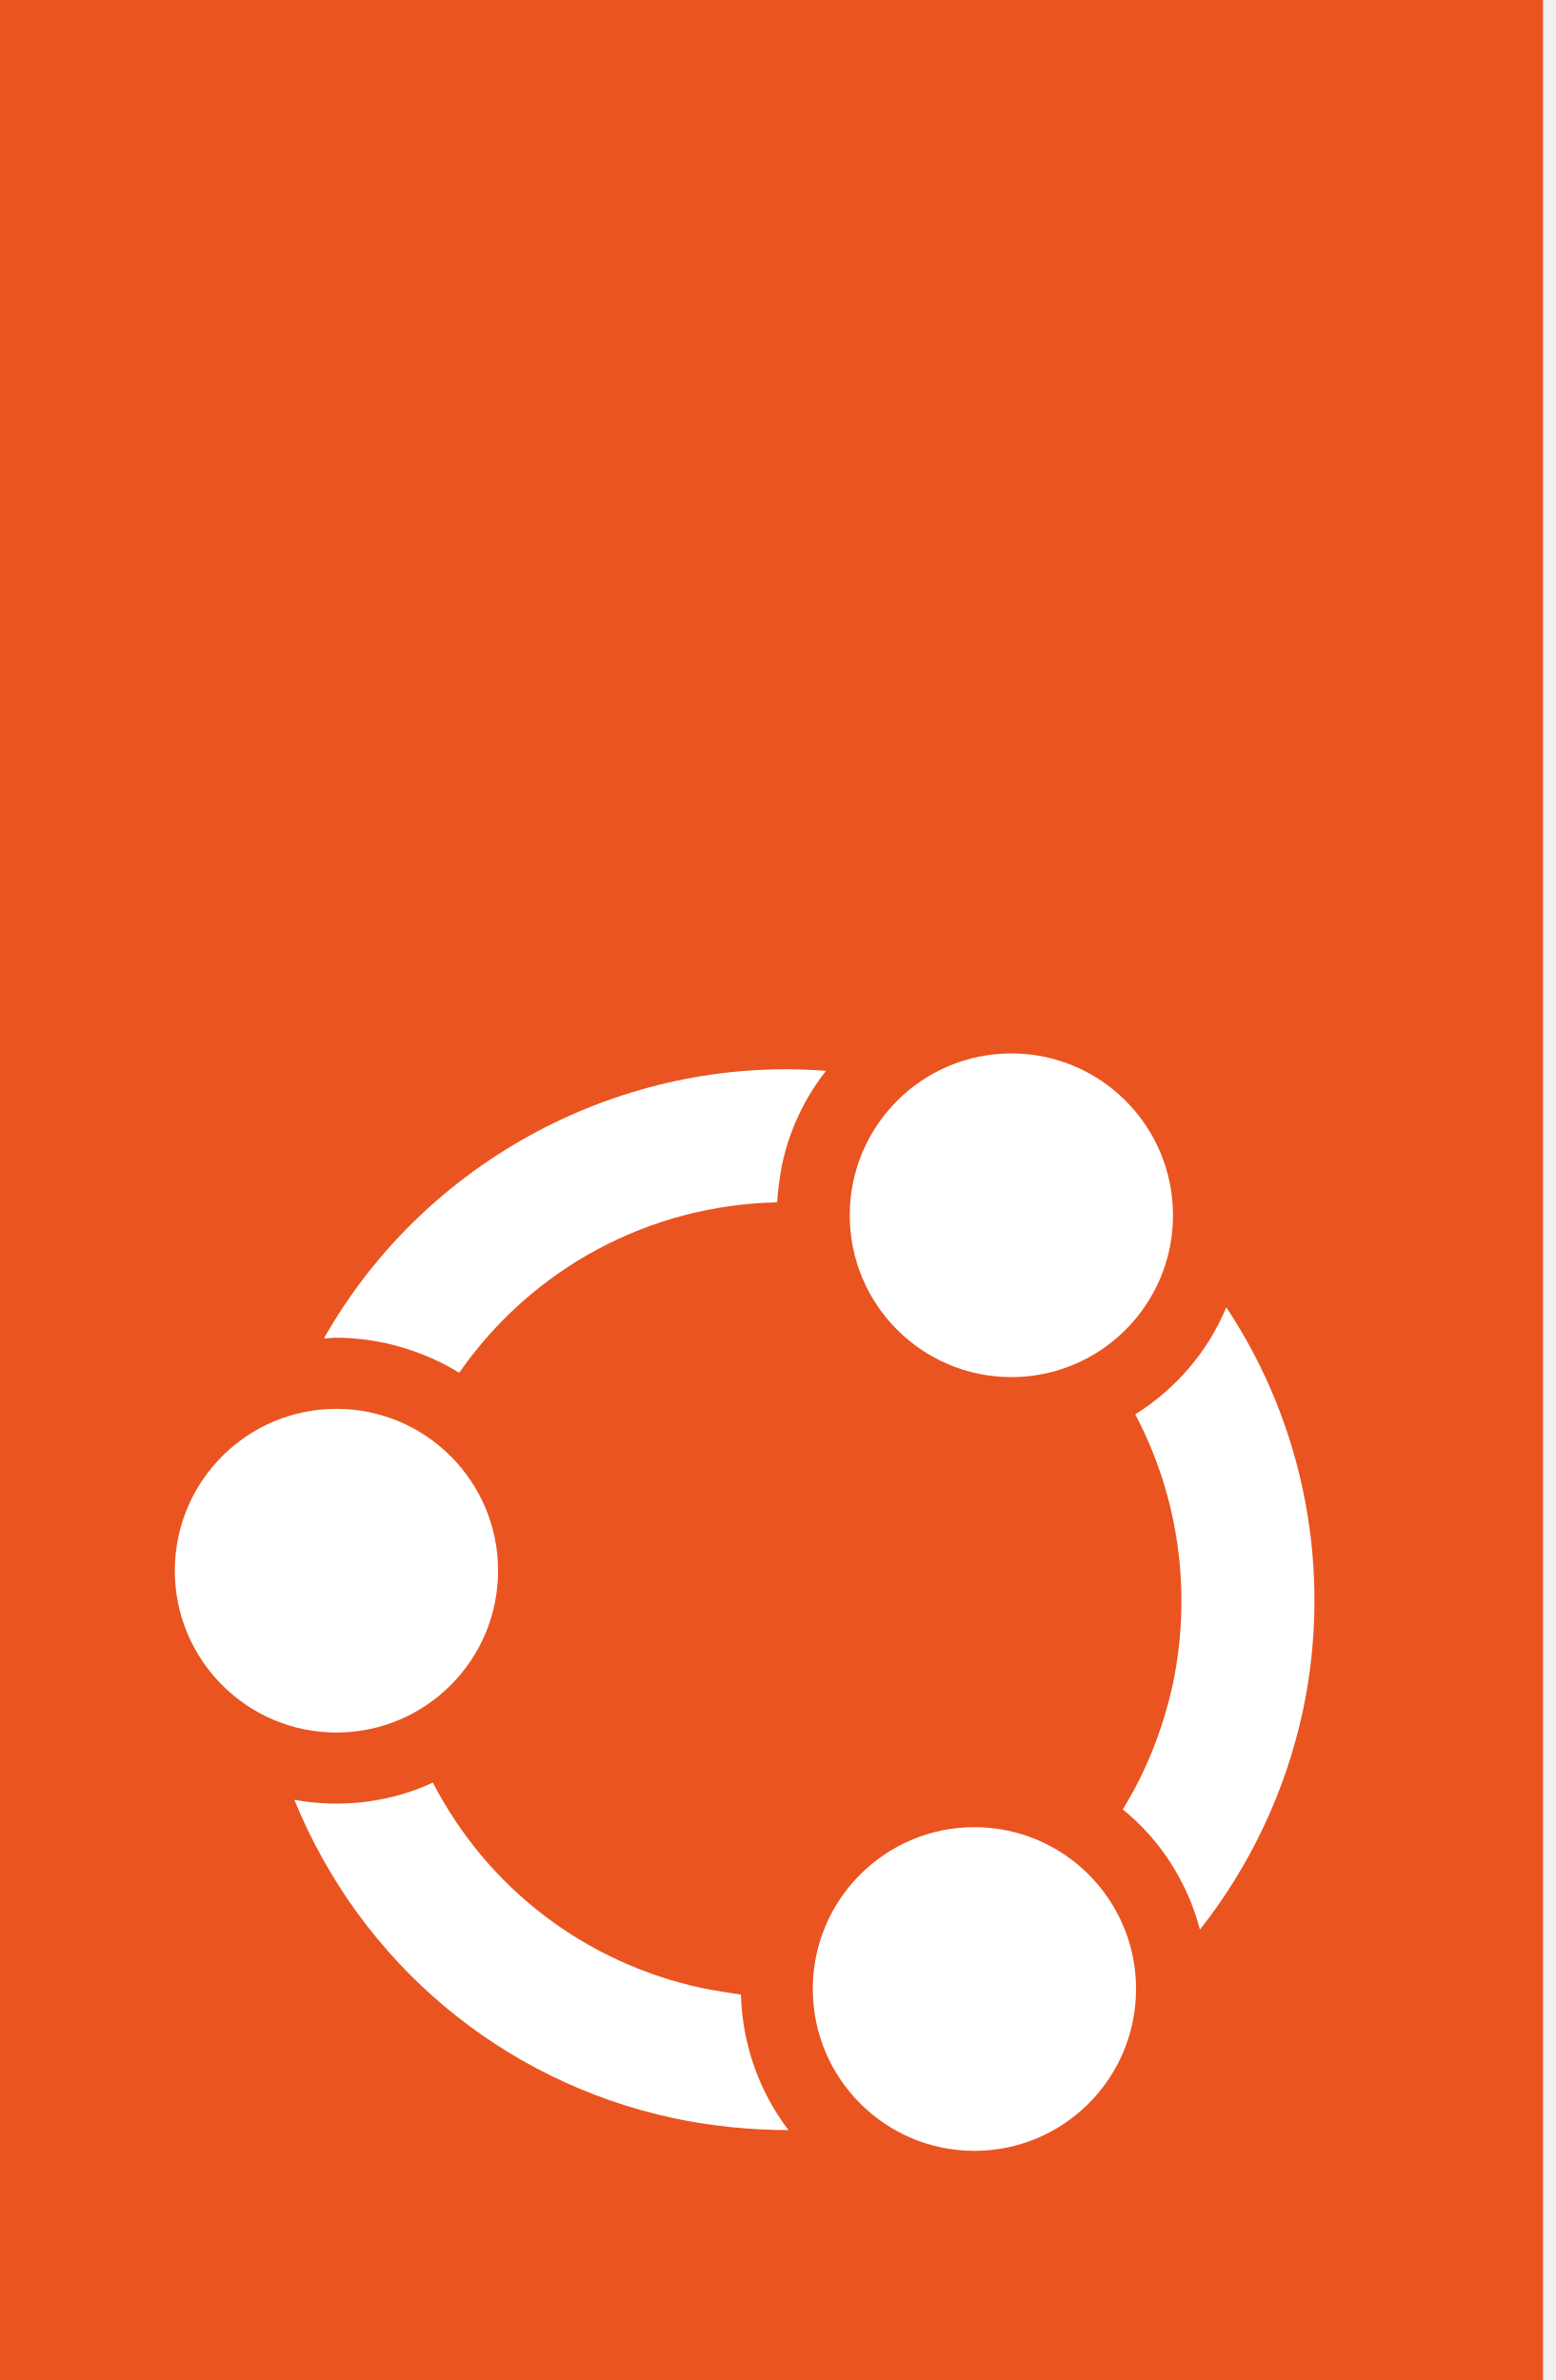
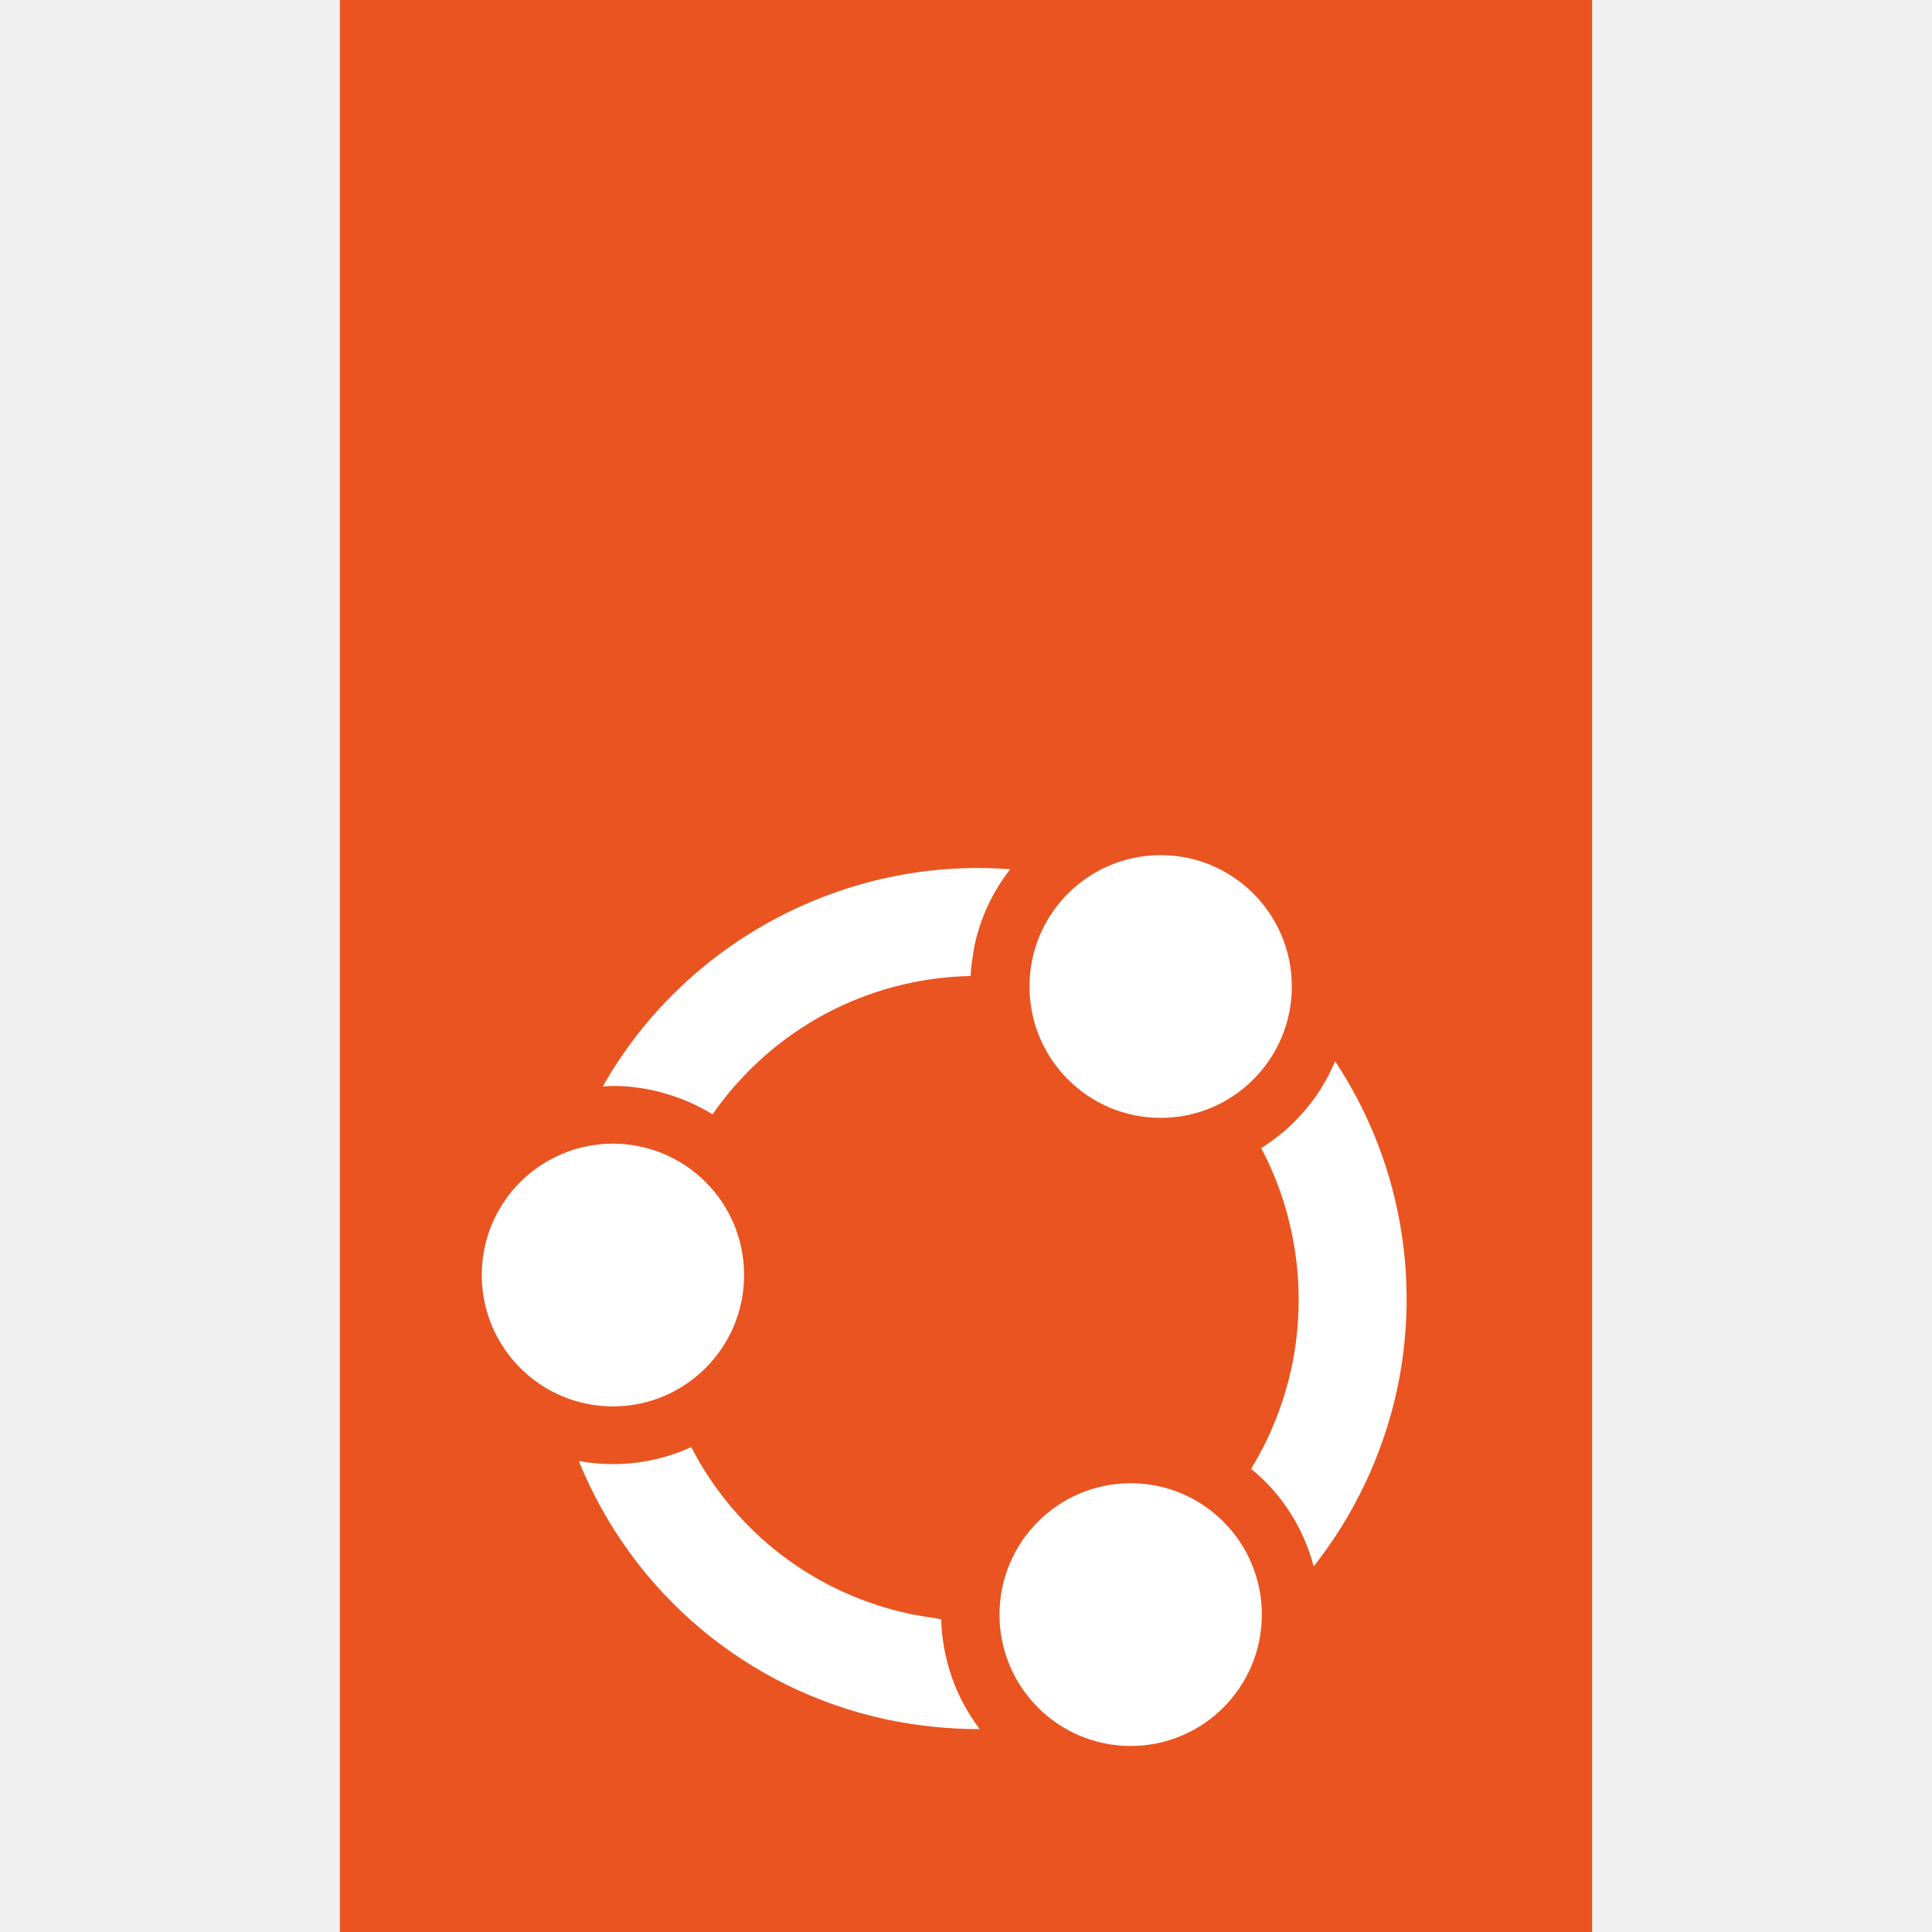
- <svg xmlns="http://www.w3.org/2000/svg" width="98" height="150" viewBox="0 0 98 150" fill="none">
-   <path d="M97.222 0H0V150H97.222V0Z" fill="#E95420" />
-   <path d="M21.198 109.193C26.823 109.193 31.382 104.626 31.382 98.993C31.382 93.36 26.823 88.793 21.198 88.793C15.574 88.793 11.015 93.36 11.015 98.993C11.015 104.626 15.574 109.193 21.198 109.193Z" fill="white" />
-   <path d="M63.724 86.792C69.348 86.792 73.908 82.225 73.908 76.592C73.908 70.959 69.348 66.392 63.724 66.392C58.1 66.392 53.541 70.959 53.541 76.592C53.541 82.225 58.1 86.792 63.724 86.792Z" fill="white" />
-   <path d="M44.233 125.298C36.876 123.716 30.724 119.012 27.274 112.351C24.572 113.6 21.497 113.974 18.545 113.433C22.744 123.716 31.597 131.168 42.446 133.5C44.815 133.999 47.267 134.249 49.678 134.249C47.808 131.793 46.769 128.795 46.685 125.714C45.896 125.59 45.064 125.465 44.233 125.298Z" fill="white" />
-   <path d="M61.396 135.557C67.02 135.557 71.58 130.99 71.58 125.357C71.58 119.724 67.02 115.157 61.396 115.157C55.772 115.157 51.212 119.724 51.212 125.357C51.212 130.99 55.772 135.557 61.396 135.557Z" fill="white" />
-   <path d="M75.605 121.613C78.764 117.617 81.008 112.871 82.089 107.833C83.96 99.049 82.214 89.848 77.267 82.396C76.104 85.185 74.109 87.517 71.531 89.14C74.275 94.344 75.106 100.339 73.901 106.126C73.277 108.957 72.238 111.622 70.742 114.036C73.111 115.951 74.815 118.616 75.605 121.613Z" fill="white" />
-   <path d="M20.41 84.353C20.66 84.353 20.909 84.311 21.2 84.311C22.239 84.311 23.278 84.436 24.276 84.644C25.938 85.019 27.518 85.644 28.931 86.518C33.545 79.898 40.944 75.943 48.966 75.777C49.007 74.986 49.132 74.236 49.257 73.487C49.714 71.281 50.67 69.24 52.042 67.492C39.239 66.493 26.77 73.112 20.41 84.353Z" fill="white" />
+ <svg xmlns="http://www.w3.org/2000/svg" width="150" height="150" viewBox="0 0 150 150" fill="none" version="1.1" id="svg7">
+   <defs id="defs7" />
+   <g id="g7" transform="translate(26.3889)">
+     <path d="M 97.222,0 H 0 v 150 h 97.222 z" fill="#e95420" id="path1" />
+     <path d="m 21.198,109.193 c 5.624,0 10.184,-4.567 10.184,-10.2 0,-5.633 -4.559,-10.2 -10.184,-10.2 -5.624,0 -10.184,4.567 -10.184,10.2 0,5.633 4.559,10.2 10.184,10.2 z" fill="#ffffff" id="path2" />
+     <path d="m 63.724,86.792 c 5.624,0 10.184,-4.567 10.184,-10.2 0,-5.633 -4.559,-10.2 -10.184,-10.2 -5.624,0 -10.184,4.567 -10.184,10.2 0,5.633 4.559,10.2 10.184,10.2 z" fill="#ffffff" id="path3" />
+     <path d="m 44.233,125.298 c -7.357,-1.582 -13.509,-6.286 -16.959,-12.947 -2.702,1.249 -5.778,1.623 -8.729,1.082 4.198,10.283 13.052,17.735 23.9,20.067 2.369,0.499 4.822,0.749 7.232,0.749 -1.871,-2.456 -2.91,-5.454 -2.993,-8.535 -0.79,-0.124 -1.621,-0.249 -2.452,-0.416 z" fill="#ffffff" id="path4" />
+     <path d="m 61.396,135.557 c 5.624,0 10.184,-4.567 10.184,-10.2 0,-5.633 -4.559,-10.2 -10.184,-10.2 -5.624,0 -10.184,4.567 -10.184,10.2 0,5.633 4.559,10.2 10.184,10.2 z" fill="#ffffff" id="path5" />
+     <path d="m 75.605,121.613 c 3.159,-3.996 5.404,-8.742 6.484,-13.78 1.87,-8.784 0.125,-17.985 -4.822,-25.437 -1.164,2.789 -3.159,5.121 -5.736,6.744 2.743,5.204 3.575,11.199 2.369,16.986 -0.624,2.831 -1.663,5.496 -3.159,7.91 2.369,1.915 4.073,4.58 4.863,7.577 z" fill="#ffffff" id="path6" />
+     <path d="m 20.41,84.353 c 0.249,0 0.499,-0.042 0.79,-0.042 1.039,0 2.078,0.125 3.076,0.333 1.663,0.375 3.242,0.999 4.655,1.873 4.614,-6.62 12.012,-10.575 20.035,-10.741 0.042,-0.791 0.166,-1.54 0.291,-2.29 0.457,-2.207 1.413,-4.247 2.785,-5.995 -12.802,-0.999 -25.272,5.62 -31.631,16.861 z" fill="#ffffff" id="path7" />
+   </g>
</svg>
